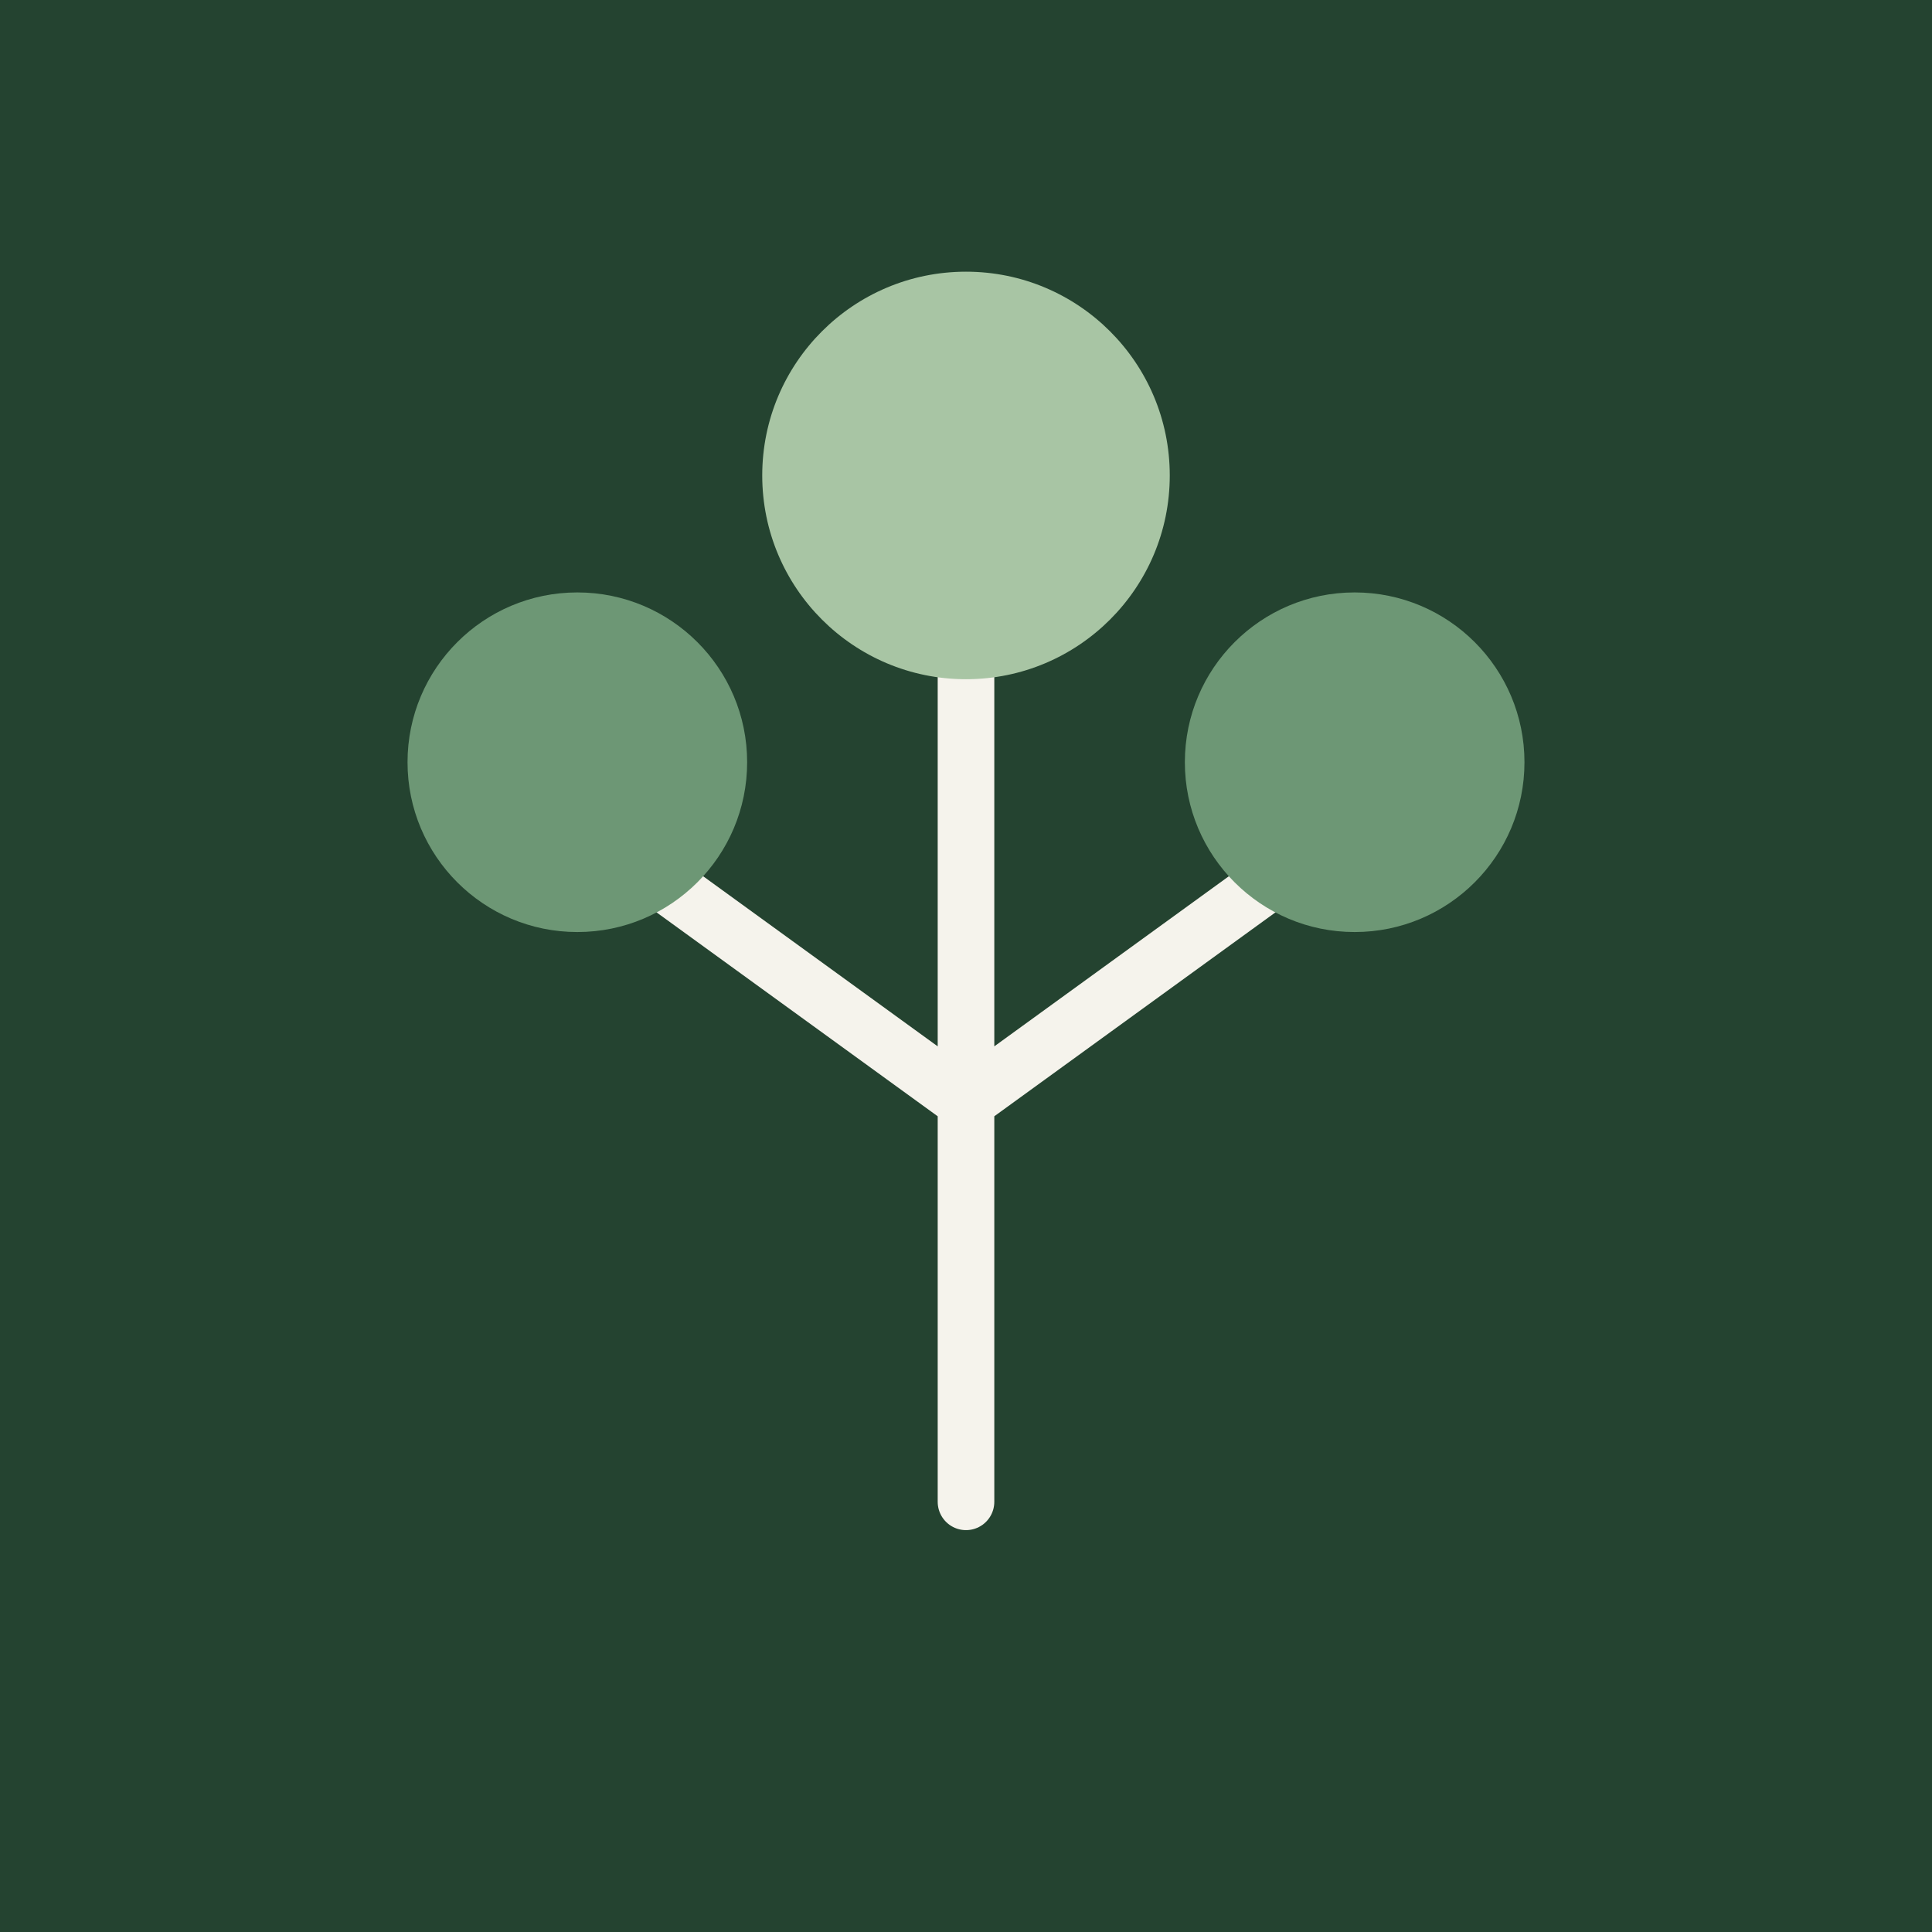
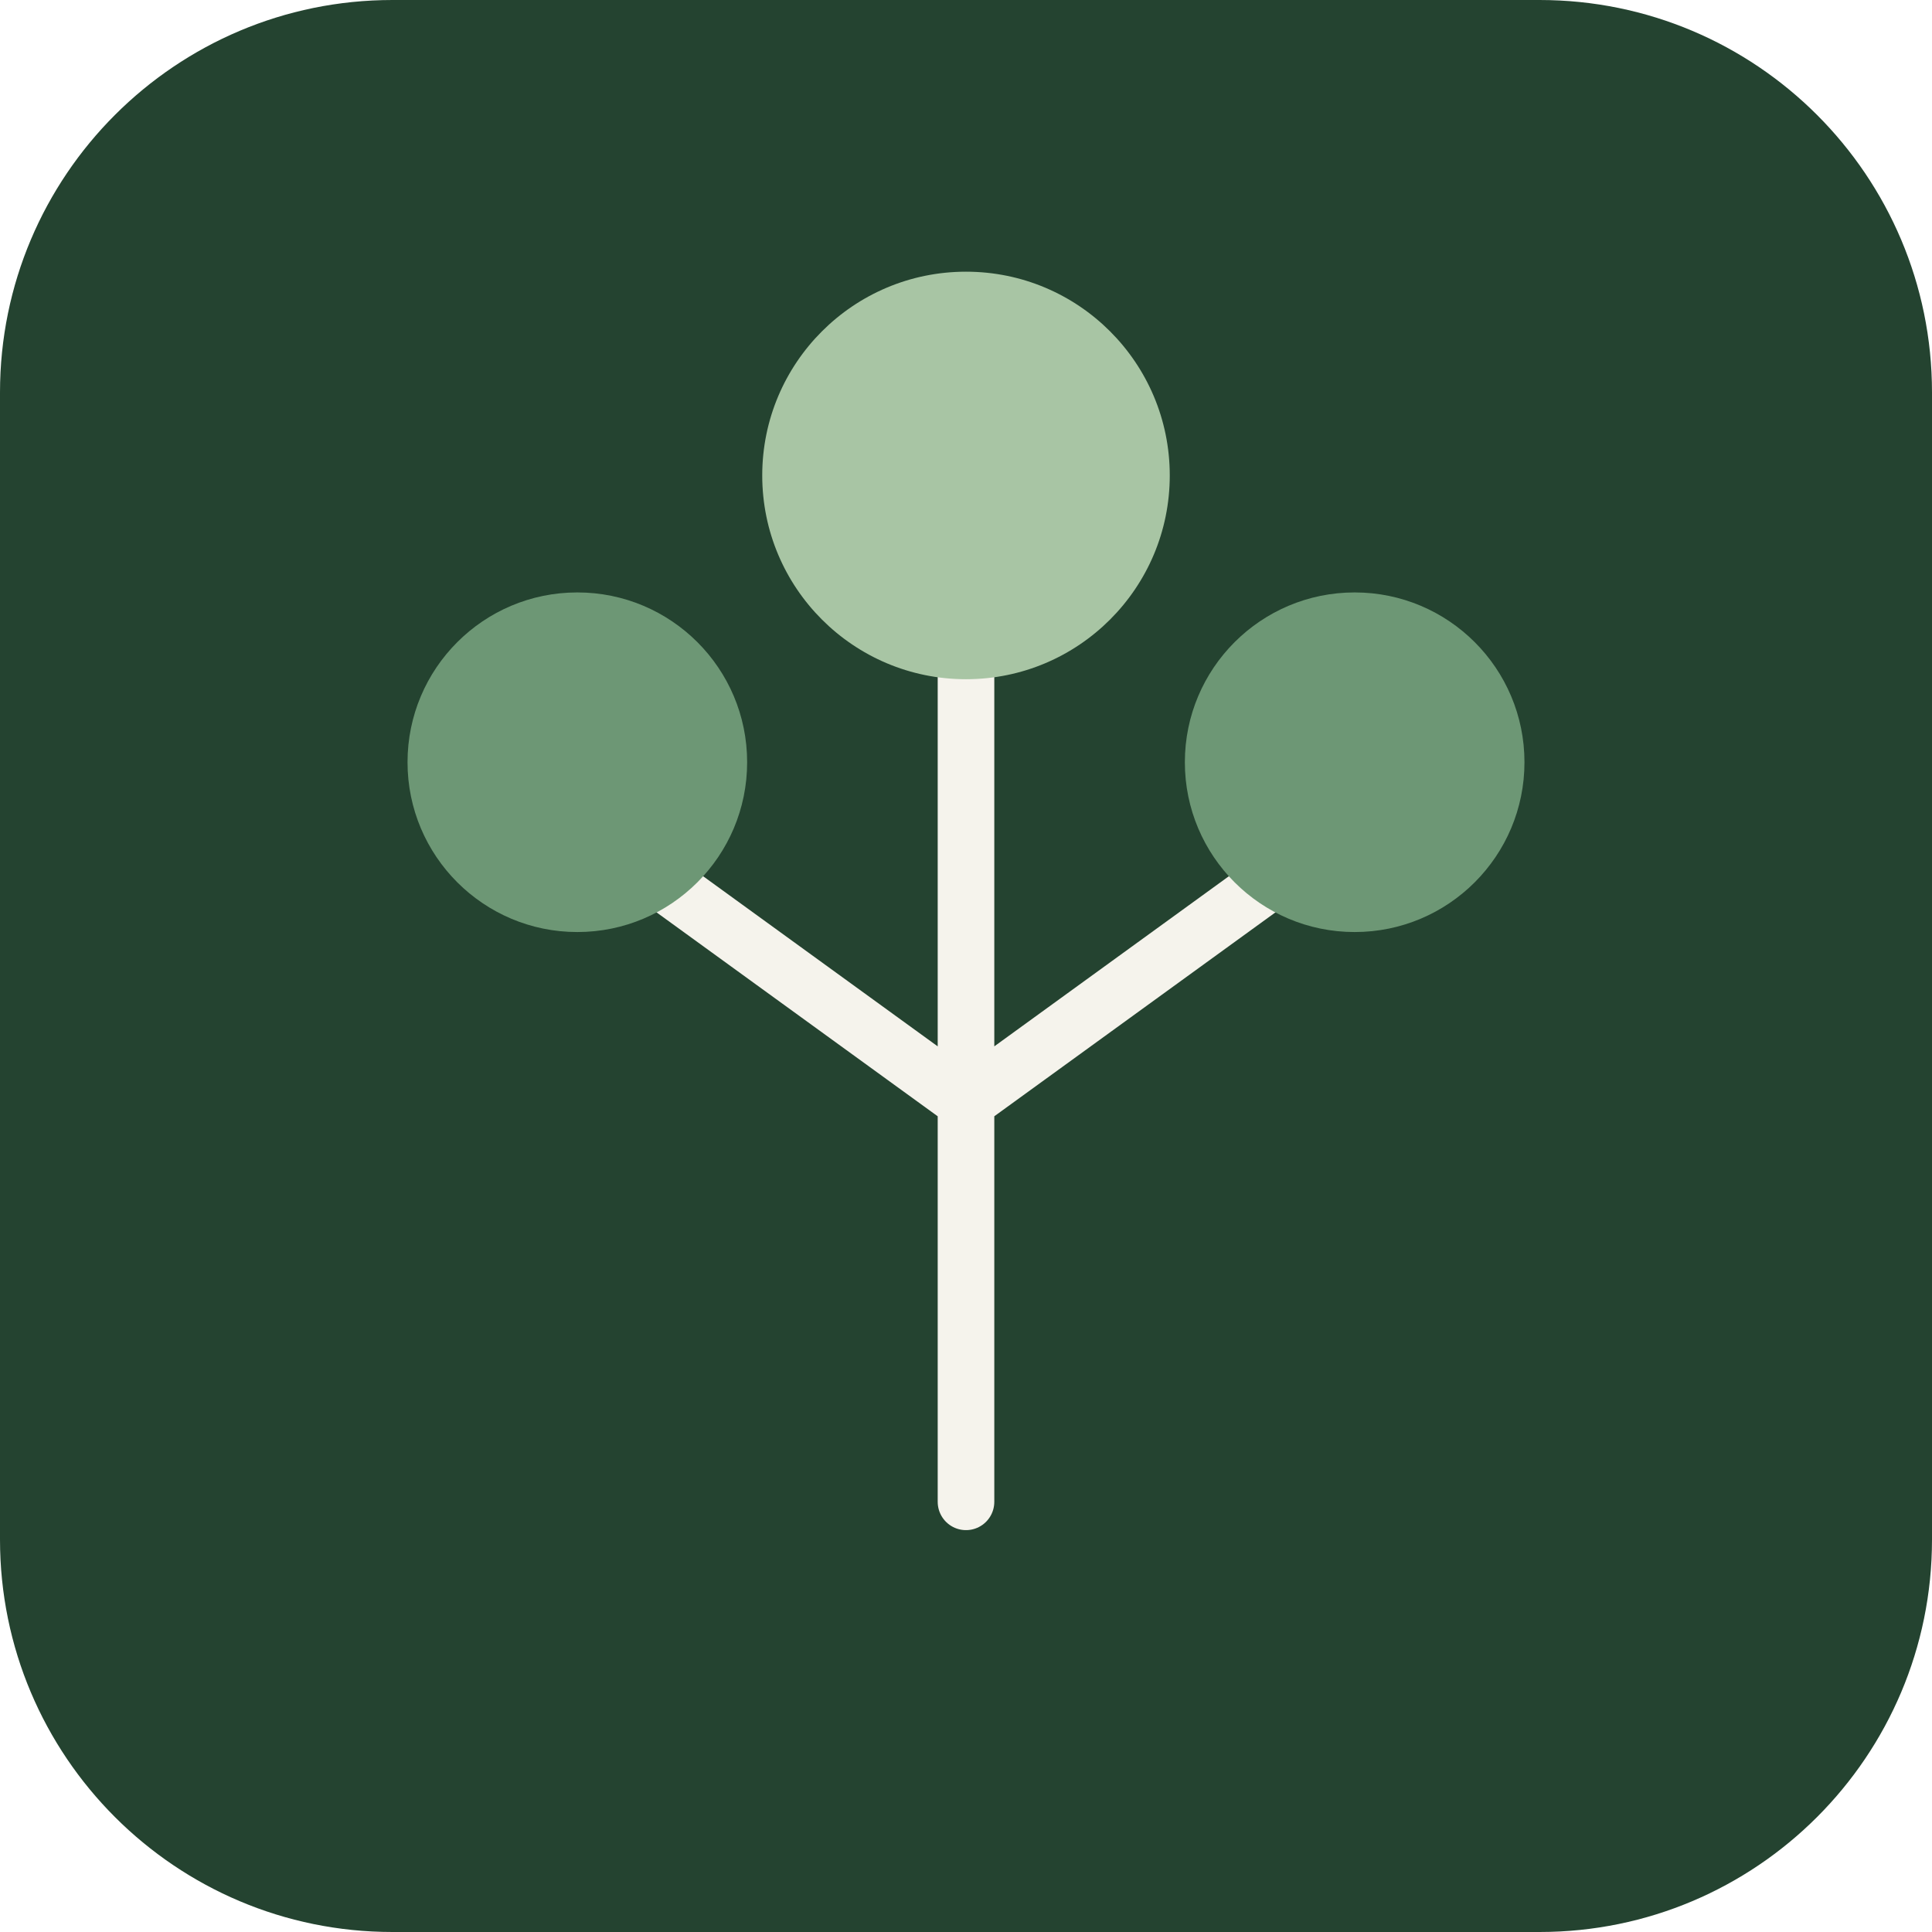
<svg xmlns="http://www.w3.org/2000/svg" width="512" height="512" viewBox="0 0 512 512" role="img" aria-labelledby="title">
-   <path fill="#244330" d="M0 0h512v512H0z" />
+   <rect width="512" height="512" rx="104" fill="#244330" />
  <g fill="none" stroke="#F5F3EC" stroke-width="15" stroke-linecap="round" stroke-linejoin="round">
    <path d="M256 398V166M256 292l-91-66M256 292l91-66" />
  </g>
  <circle fill="#A8C5A4" cx="256" cy="126" r="54" />
  <g fill="#6D9775">
    <circle cx="153" cy="202" r="45" />
    <circle cx="359" cy="202" r="45" />
  </g>
</svg>
